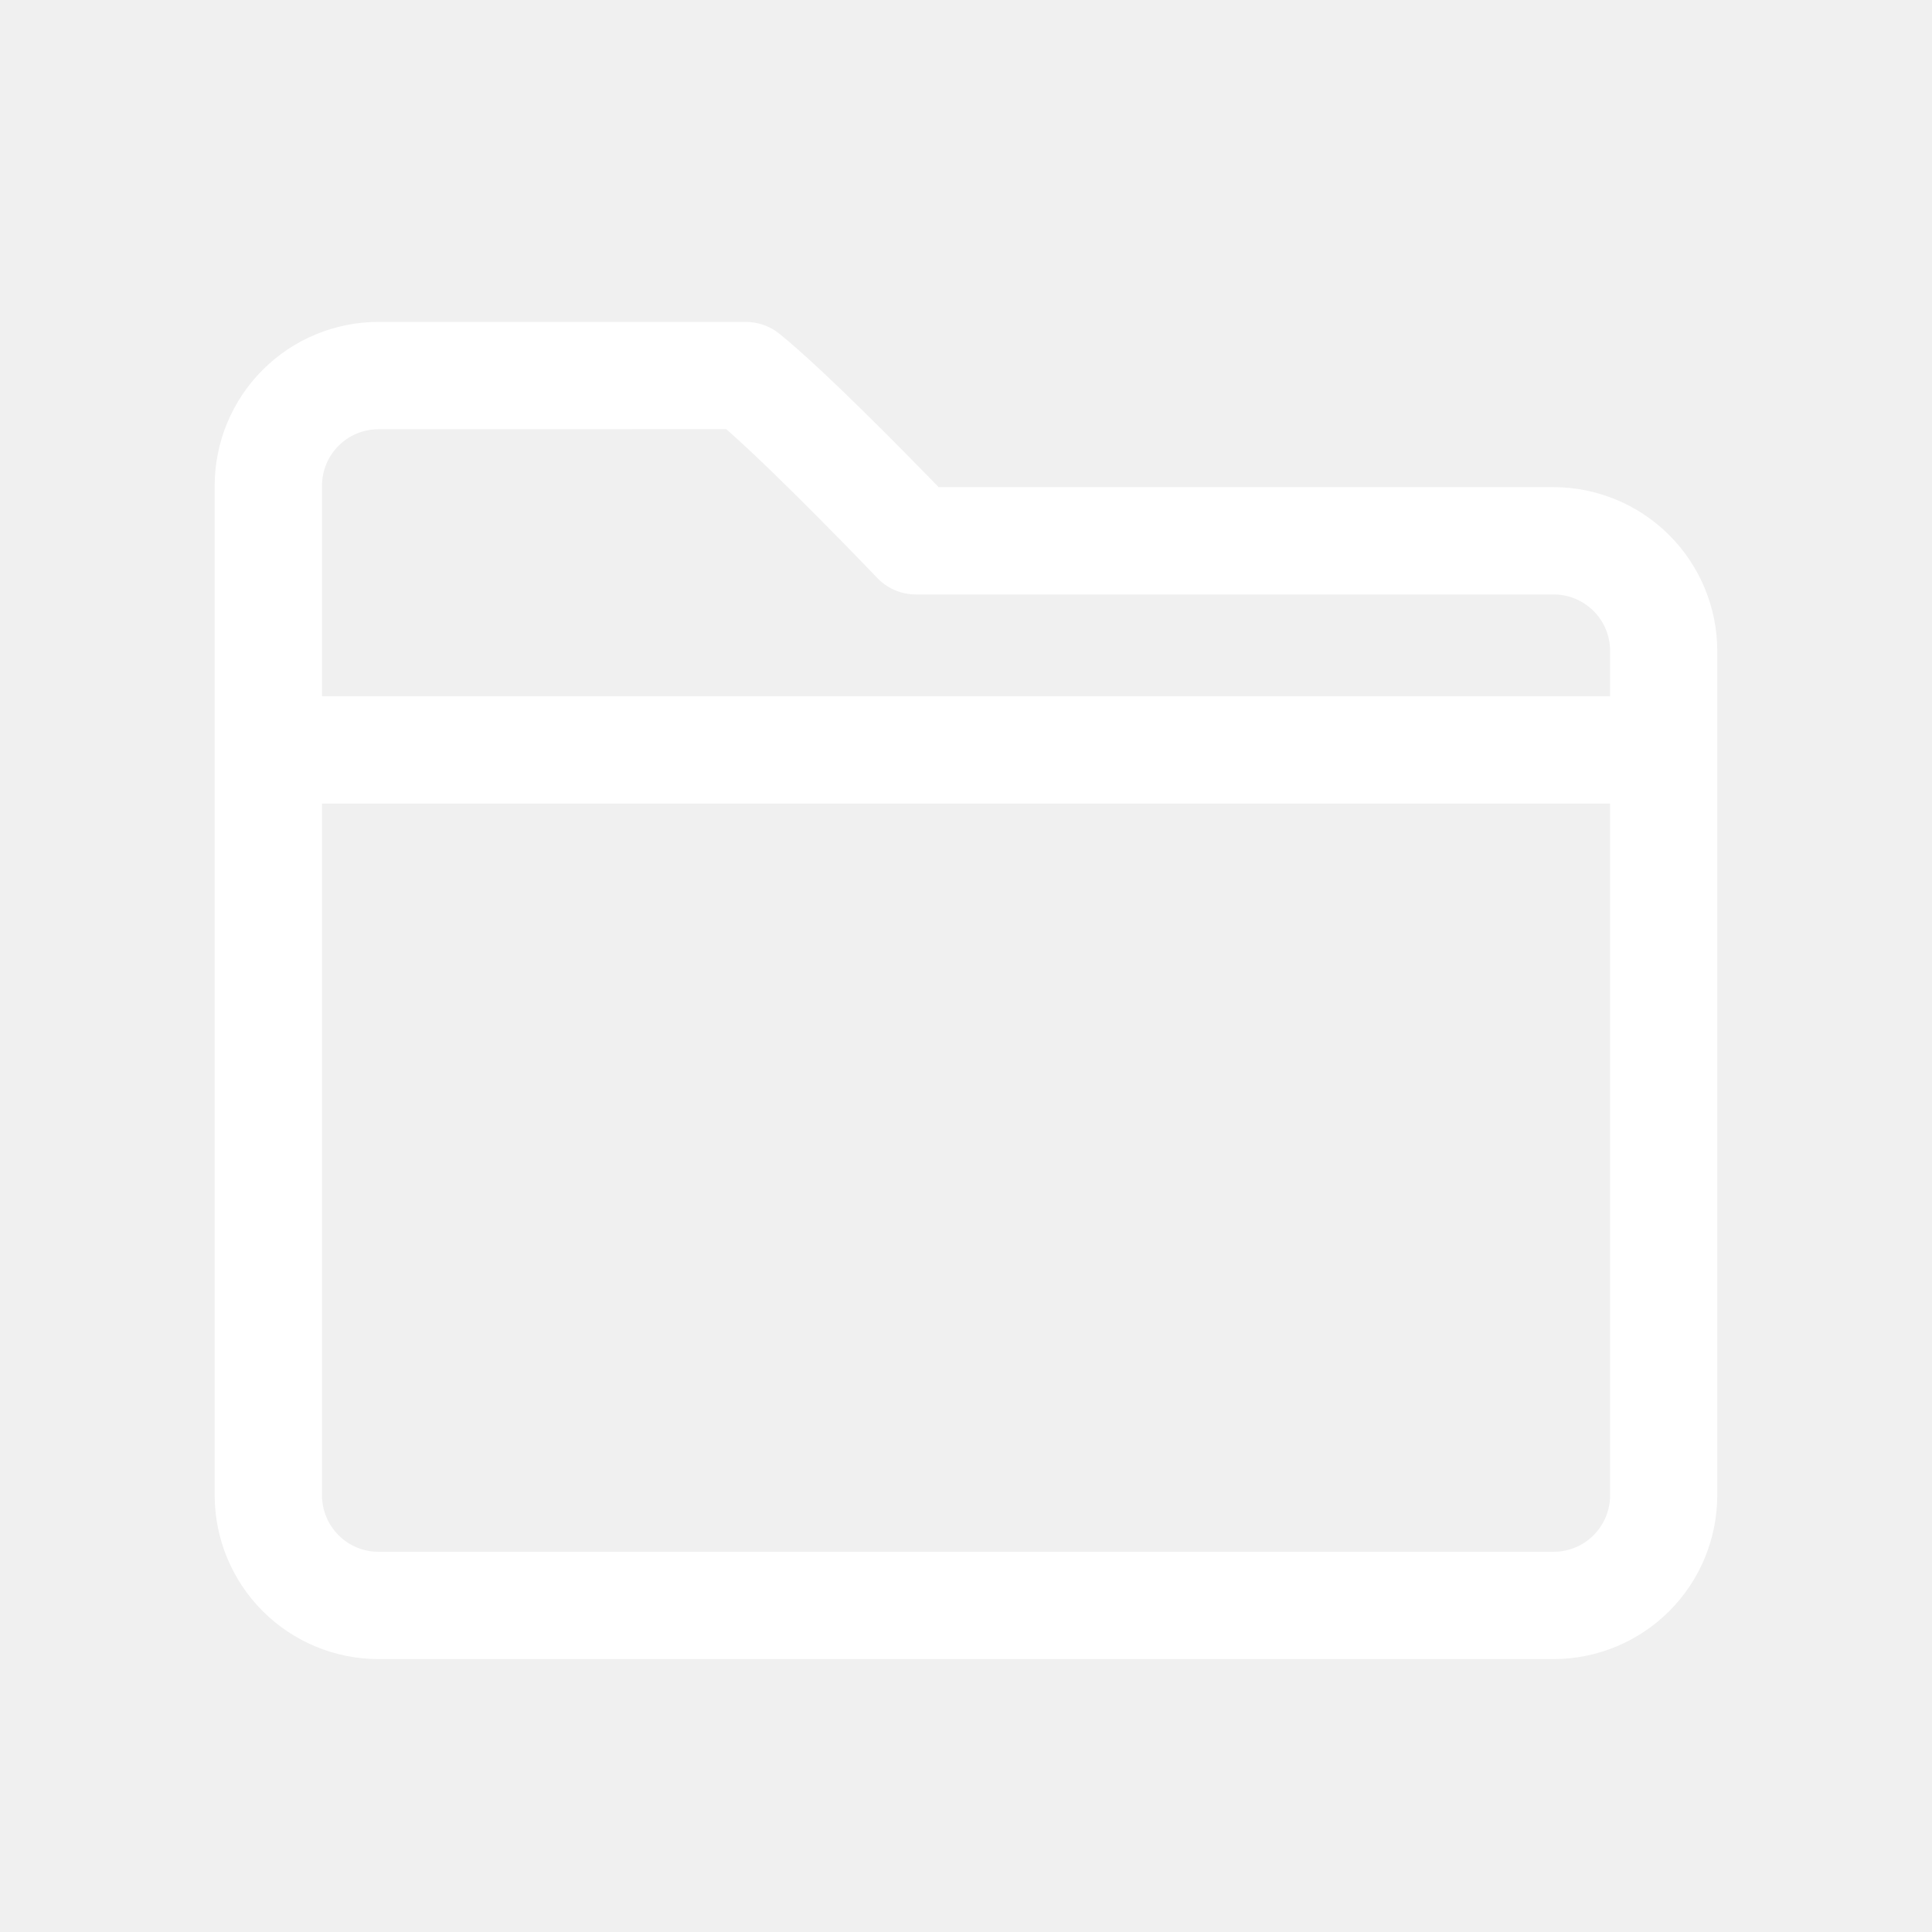
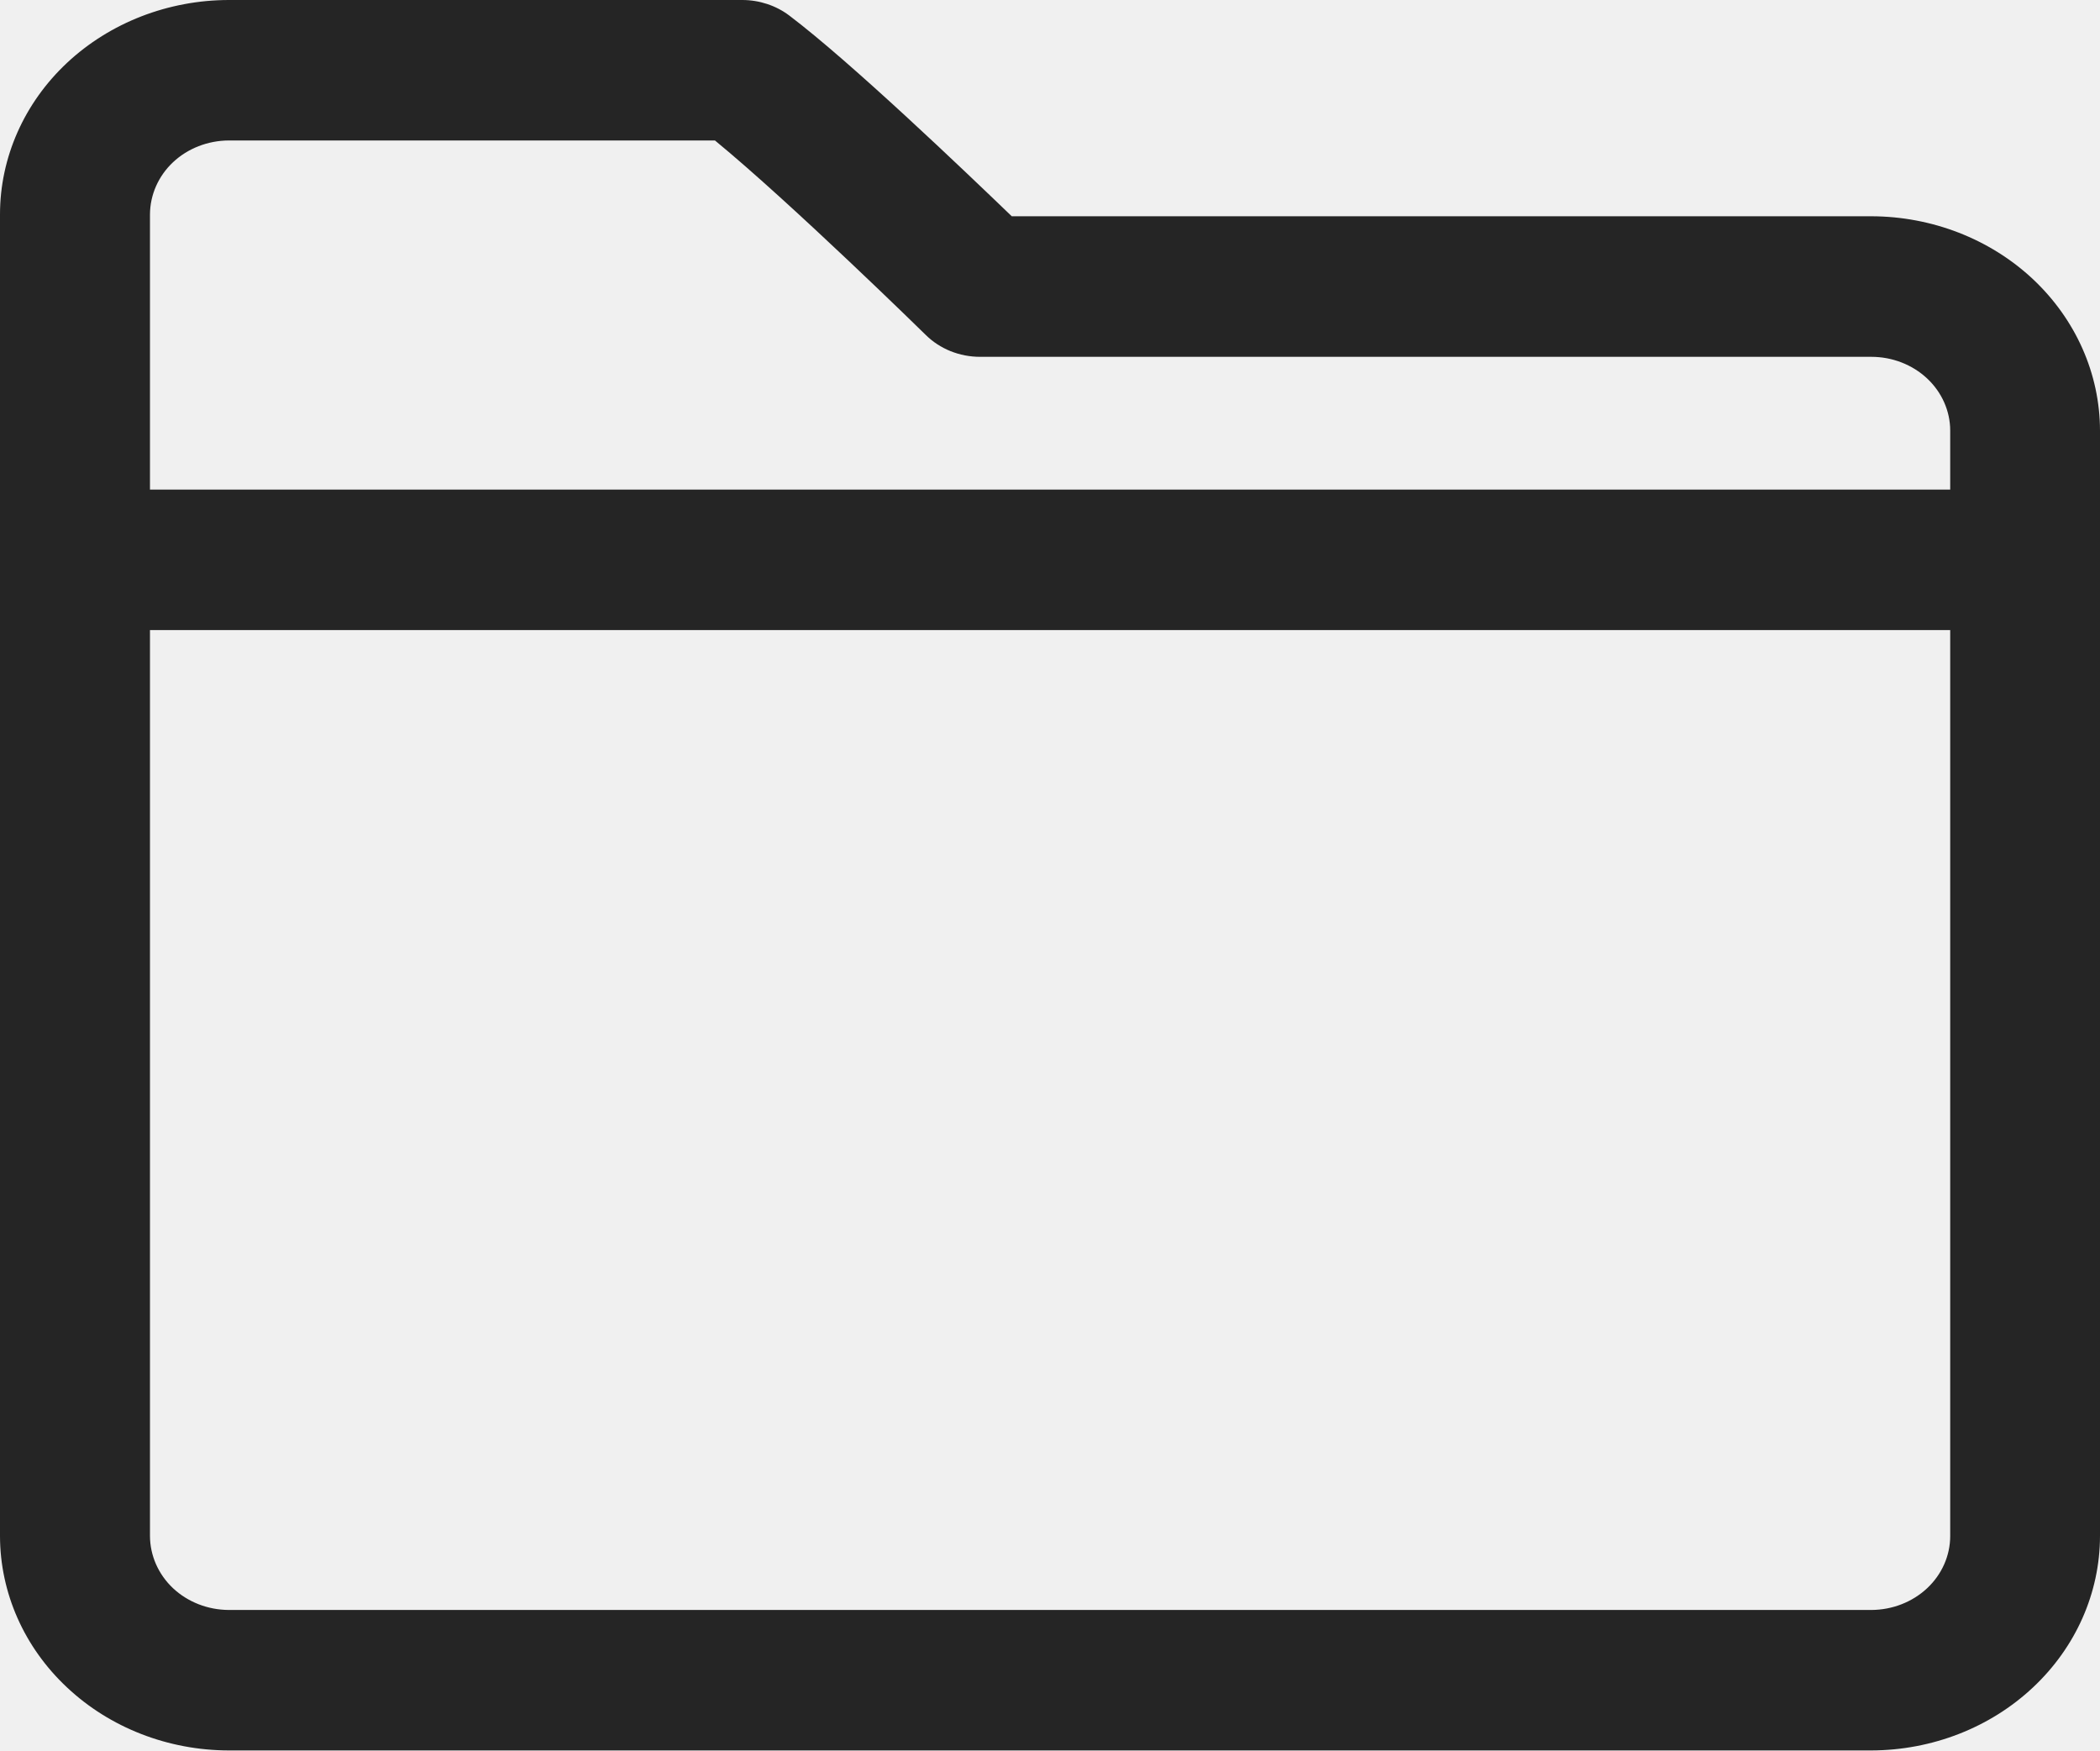
- <svg xmlns="http://www.w3.org/2000/svg" width="36" height="36" viewBox="0 0 36 36" fill="none">
-   <path d="M28.951 30.915H7.051C6.242 30.914 5.466 30.592 4.894 30.02C4.322 29.447 4.001 28.672 4 27.863V9.05C4.001 8.241 4.322 7.465 4.894 6.893C5.466 6.32 6.242 5.999 7.051 5.998H13.896C14.124 5.998 14.346 6.076 14.524 6.22C15.349 6.886 16.851 8.42 17.49 9.077H28.948C29.757 9.078 30.532 9.4 31.104 9.972C31.676 10.544 31.998 11.319 31.999 12.128V27.863C31.998 28.672 31.677 29.447 31.106 30.019C30.534 30.591 29.76 30.913 28.951 30.915V30.915ZM7.051 7.998C6.772 7.999 6.505 8.109 6.308 8.307C6.111 8.504 6 8.771 6 9.05V27.863C6 28.142 6.111 28.409 6.308 28.606C6.505 28.804 6.772 28.915 7.051 28.915H28.951C29.23 28.915 29.497 28.804 29.694 28.606C29.891 28.409 30.002 28.142 30.002 27.863V12.128C30.002 11.849 29.891 11.582 29.694 11.385C29.497 11.188 29.23 11.077 28.951 11.077H17.067C16.932 11.077 16.798 11.05 16.673 10.996C16.549 10.943 16.436 10.864 16.343 10.766C16.324 10.746 14.555 8.894 13.533 7.997L7.051 7.998Z" fill="white" />
-   <path d="M31.004 12.973H5.004V14.973H31.004V12.973Z" fill="white" />
+ <svg xmlns="http://www.w3.org/2000/svg" width="24" height="20" viewBox="0 0 24 20" fill="none">
+   <path d="M21.387 20H2.615C1.922 19.999 1.257 19.741 0.767 19.281C0.276 18.822 0.001 18.2 0 17.55V2.45C0 1.8 0.276 1.177 0.766 0.718C1.257 0.259 1.922 0.001 2.615 0H8.483C8.678 4.84894e-05 8.869 0.063 9.021 0.178C9.728 0.713 11.015 1.944 11.563 2.471H21.385C22.078 2.472 22.743 2.73 23.233 3.189C23.723 3.649 23.999 4.271 24 4.92V17.55C23.999 18.199 23.724 18.821 23.234 19.28C22.744 19.74 22.08 19.998 21.387 20ZM2.615 1.605C2.376 1.606 2.147 1.695 1.978 1.853C1.81 2.011 1.715 2.226 1.714 2.45V17.55C1.715 17.774 1.81 17.989 1.978 18.147C2.147 18.305 2.376 18.394 2.615 18.395H21.387C21.626 18.394 21.855 18.305 22.024 18.147C22.193 17.989 22.288 17.774 22.288 17.55V4.92C22.288 4.697 22.193 4.482 22.024 4.324C21.855 4.166 21.626 4.077 21.387 4.077H11.201C11.085 4.077 10.97 4.055 10.863 4.012C10.756 3.969 10.66 3.906 10.58 3.827C10.564 3.811 9.047 2.325 8.171 1.605L2.615 1.605Z" fill="#252525" />
+   <path d="M23.15 5.594H0.863V7.199H23.15V5.594Z" fill="#252525" />
</svg>
